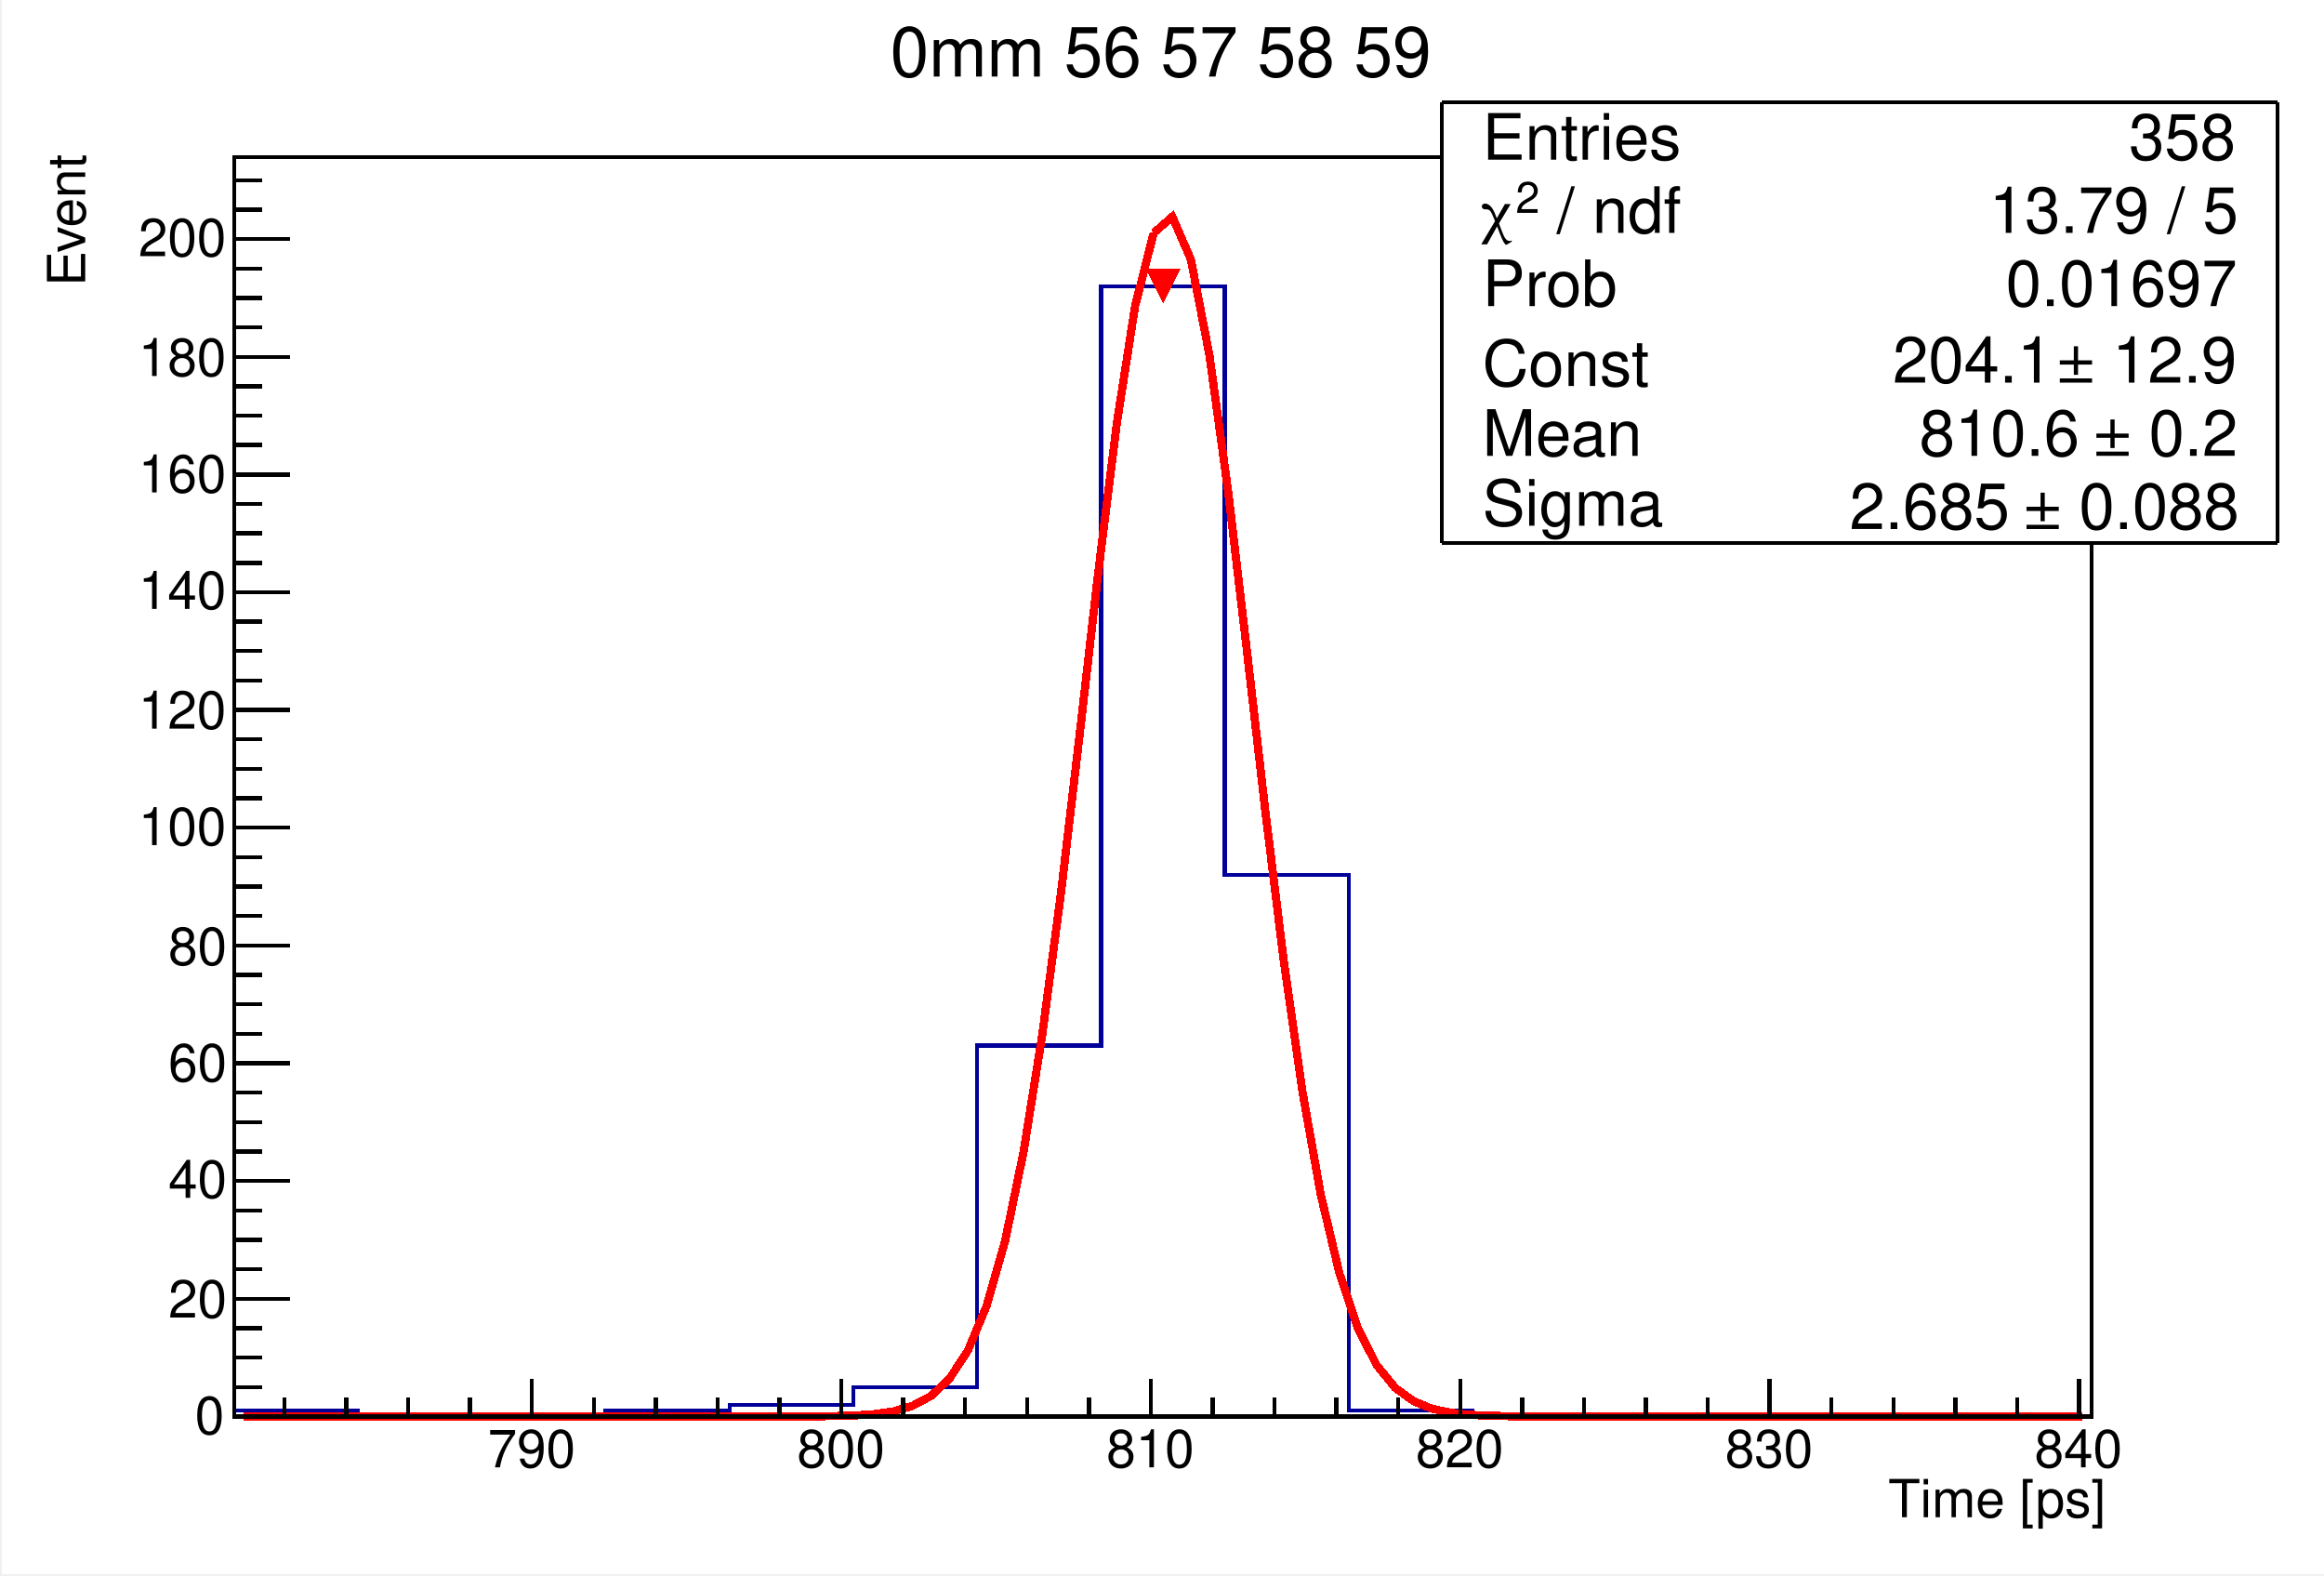
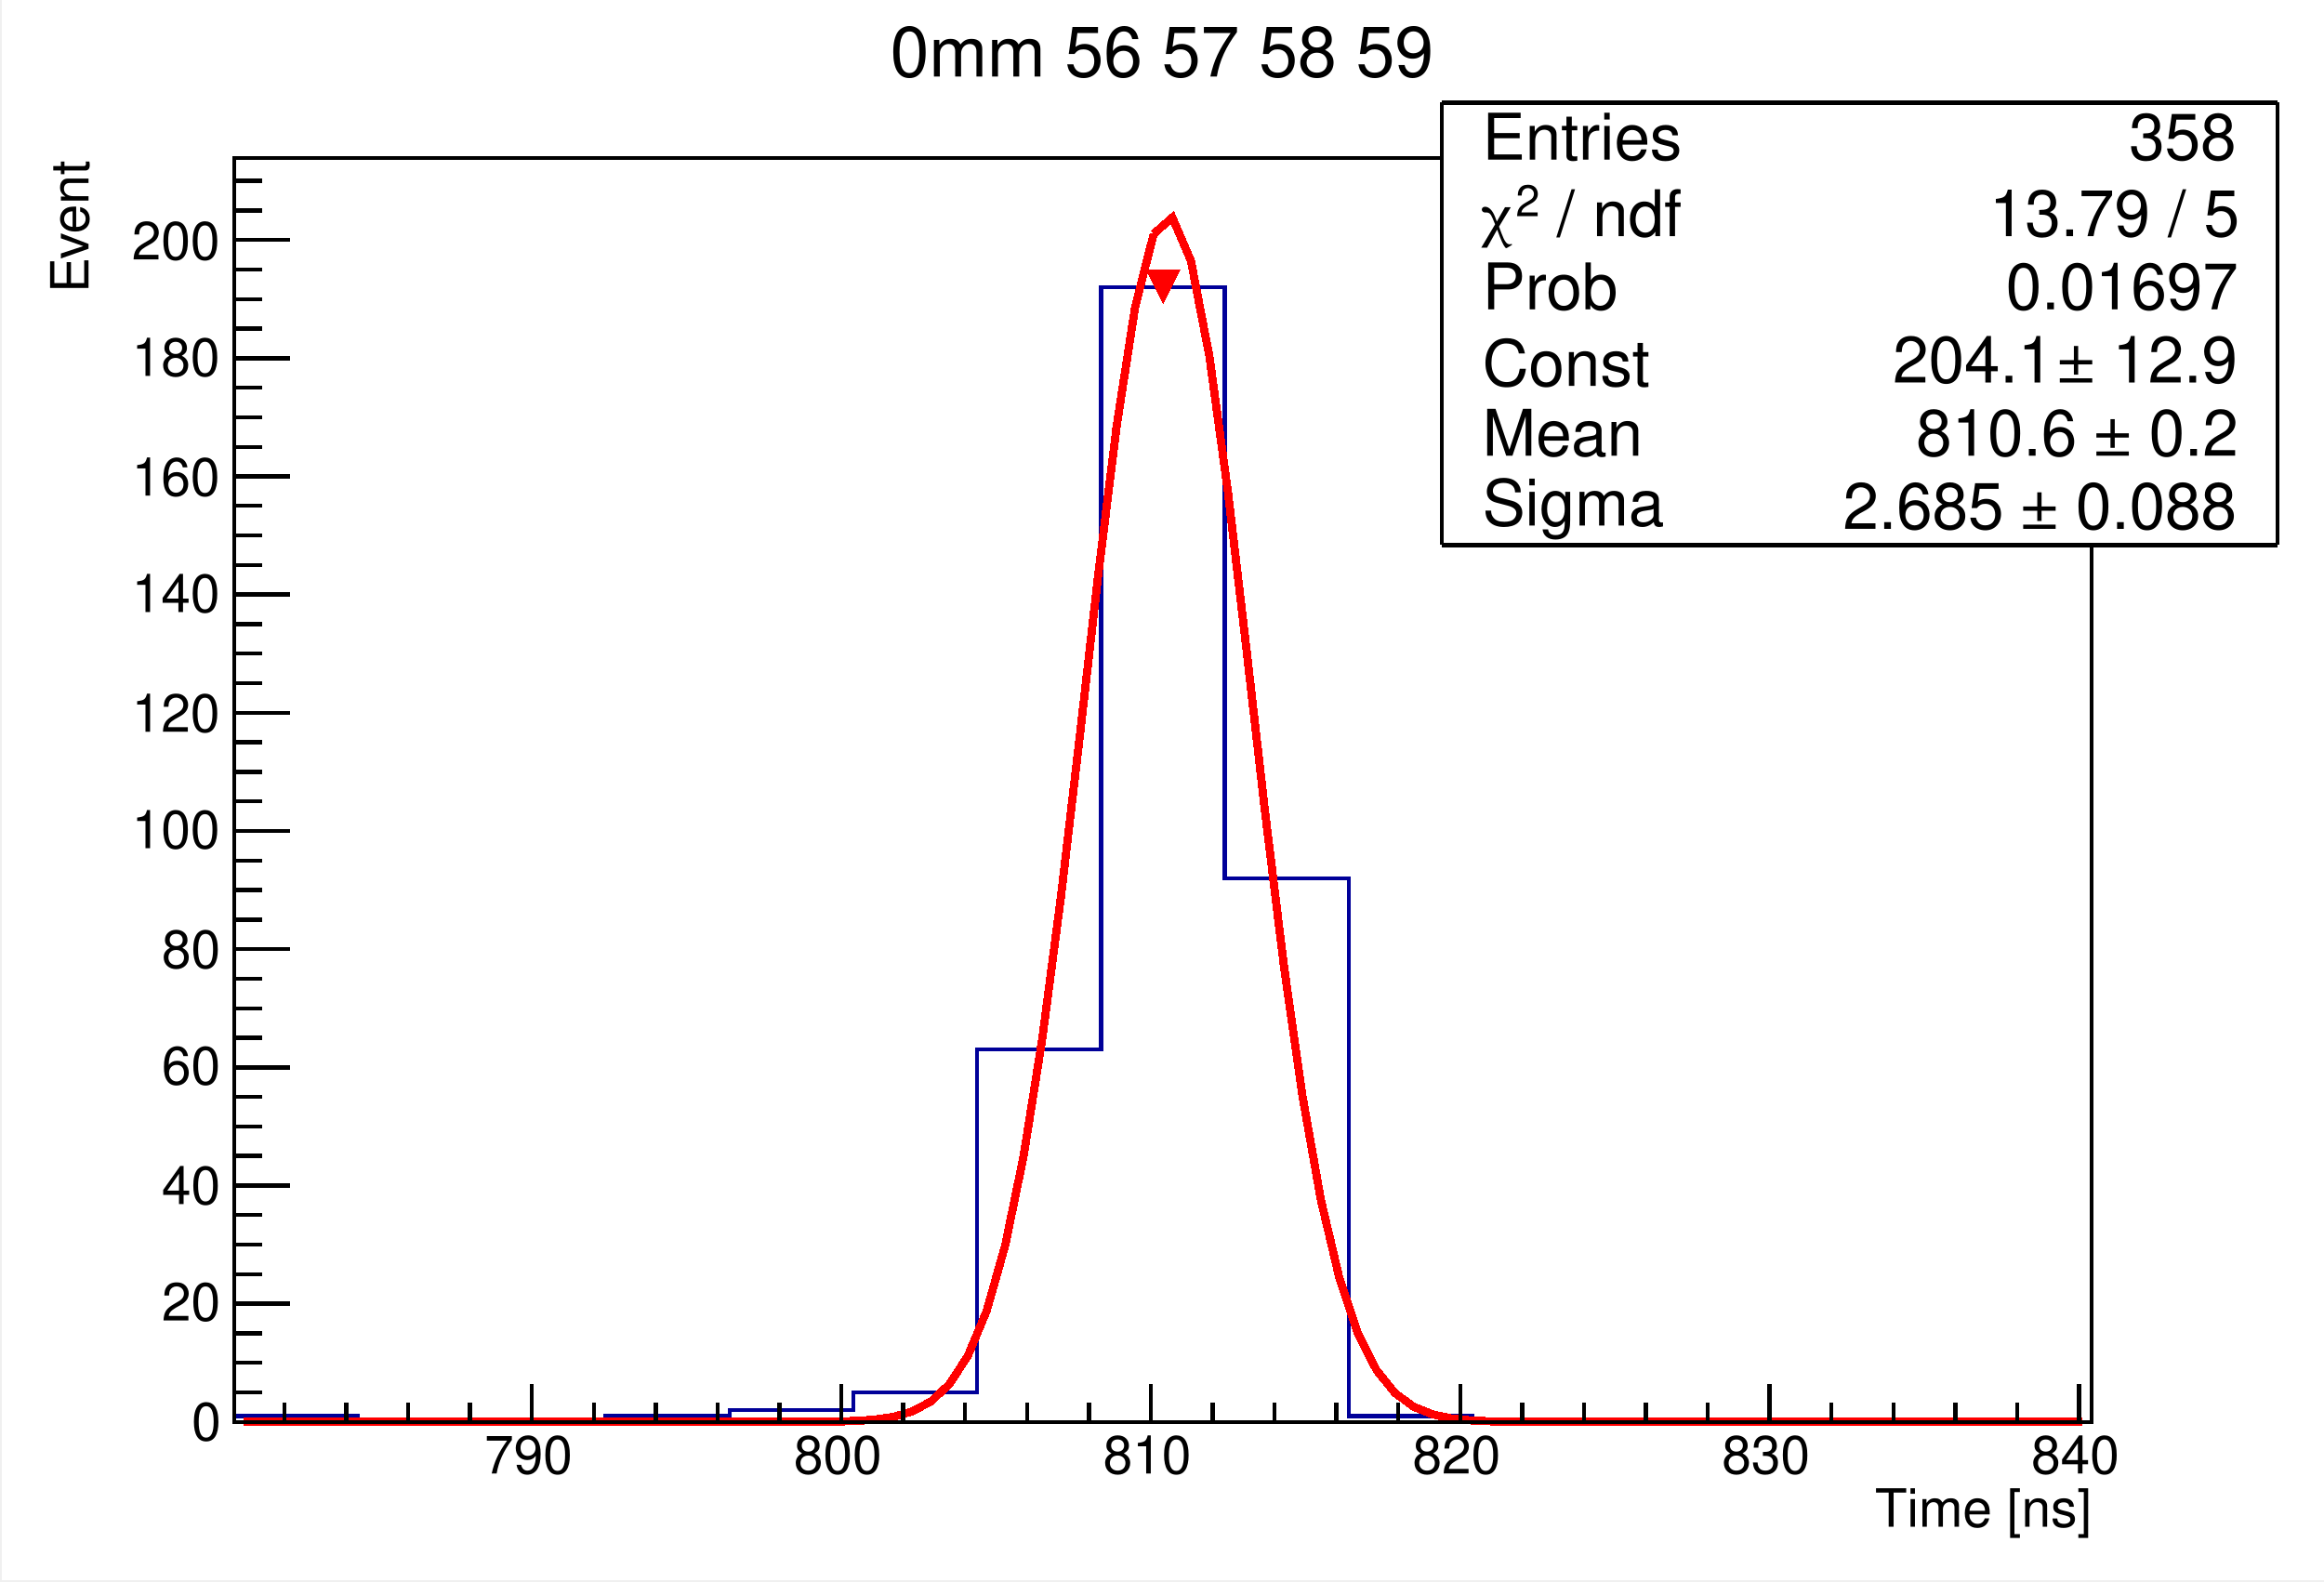
- <svg xmlns="http://www.w3.org/2000/svg" width="567.429" height="384.68" viewBox="0 0 567.429 384.68" shape-rendering="crispEdges">
+ <svg xmlns="http://www.w3.org/2000/svg" width="567.429" height="386.304" viewBox="0 0 567.429 386.304" shape-rendering="crispEdges">
  <defs>
</defs>
-   <rect x="0.5" y="0" width="566.929" height="384.18" fill="white" />
-   <rect x="57.193" y="38.418" width="453.543" height="307.344" fill="white" />
-   <rect x="57.193" y="38.418" width="453.543" height="307.344" fill="none" stroke="black" />
-   <rect x="57.193" y="38.418" width="453.543" height="307.344" fill="white" />
-   <rect x="57.193" y="38.418" width="453.543" height="307.344" fill="none" stroke="black" />
-   <path d="M57.193,344.325h 30.236v 1.437h 60.472v -1.437h 30.236v -1.437h 30.236v -4.311h 30.236v -83.349h 30.236v -185.379h 30.236v 143.705h 30.236v 130.772h 30.236v 1.437h 151.181" fill="none" stroke="#000099" />
+   <rect x="0.5" y="0" width="566.929" height="385.804" fill="white" />
+   <rect x="57.193" y="38.58" width="453.543" height="308.643" fill="white" />
+   <rect x="57.193" y="38.58" width="453.543" height="308.643" fill="none" stroke="black" />
+   <rect x="57.193" y="38.58" width="453.543" height="308.643" fill="white" />
+   <rect x="57.193" y="38.58" width="453.543" height="308.643" fill="none" stroke="black" />
+   <path d="M57.193,345.781h 30.236v 1.443h 60.472v -1.443h 30.236v -1.443h 30.236v -4.329h 30.236v -83.701h 30.236v -186.163h 30.236v 144.313h 30.236v 131.325h 30.236v 1.443h 151.181" fill="none" stroke="#000099" />
  <g fill="#ff0000">
-     <polygon points=" 279.741, 65.625 288.188, 65.625 283.965, 74.072" />
+     <polygon points=" 279.741, 65.92 288.188, 65.92 283.965, 74.367" />
  </g>
-   <path d="M59.461,345.762h 136.063l 4.535, -0.044l 4.535, -0.065l 4.535, -0.15l 4.535, -0.325l 4.535, -0.669l 4.535, -1.305l 4.535, -2.409l 4.535, -4.208l 4.535, -6.945l 4.535, -10.822l 4.535,  -15.89l 4.535, -21.942l 4.535, -28.404l 4.535, -34.323l 4.535, -38.456l 4.535, -39.52l 4.535, -36.523l 4.535, -29.113l 4.535, -17.802" fill="none" stroke="#ff0000" stroke-width="2" />
-   <path d="M281.697,56.848l 4.535, -3.954l 4.535, 10.471l 4.535, 23.378l 4.535, 33.03l 4.535, 38.435l 4.535, 39.49l 4.535, 36.876l 4.535, 31.765l 4.535, 25.457l 4.535, 19.086l 4.535, 13.436l 4.535, 8.904l  4.535, 5.565l 4.535, 3.285l 4.535, 1.834l 4.535, 0.969l 4.535, 0.485l 4.535, 0.23l 4.535, 0.103l 4.535, 0.072h 131.528" fill="none" stroke="#ff0000" stroke-width="2" />
-   <path d="M503.933,345.762h 4.535" fill="none" stroke="#ff0000" stroke-width="2" />
-   <rect x="351.996" y="24.972" width="204.094" height="107.57" fill="white" />
-   <path d="M351.996,132.542h 204.094" fill="none" stroke="black" />
-   <path d="M556.091,132.542v -107.57" fill="none" stroke="black" />
-   <path d="M556.091,24.972h -204.094" fill="none" stroke="black" />
-   <path d="M351.996,24.972v 107.57" fill="none" stroke="black" />
-   <text xml:space="preserve" x="361.938" y="38.986" fill="black" font-size="15.632" font-family="Helvetica">Entries </text>
-   <text xml:space="preserve" x="515.447" y="38.986" fill="black" font-size="15.632" font-family="Helvetica"> 358</text>
-   <text xml:space="preserve" x="375.745" y="56.855" fill="black" font-size="15.632" font-family="Helvetica"> / ndf </text>
-   <text xml:space="preserve" x="370.06" y="51.982" fill="black" font-size="10.588" font-family="Helvetica">2</text>
-   <text xml:space="preserve" x="361.938" y="56.855" fill="black" font-size="15.632" font-family="Times">χ</text>
-   <text xml:space="preserve" x="481.334" y="56.855" fill="black" font-size="15.632" font-family="Helvetica"> 13.79 / 5</text>
-   <text xml:space="preserve" x="361.938" y="74.724" fill="black" font-size="15.632" font-family="Helvetica">Prob  </text>
-   <text xml:space="preserve" x="485.395" y="74.724" fill="black" font-size="15.632" font-family="Helvetica"> 0.01697</text>
-   <text xml:space="preserve" x="361.938" y="94.218" fill="black" font-size="15.632" font-family="Helvetica">Const    </text>
-   <text xml:space="preserve" x="511.386" y="93.405" fill="black" font-size="15.632" font-family="Helvetica"> 12.9</text>
-   <text xml:space="preserve" x="502.452" y="93.405" fill="black" font-size="15.632" font-family="Times">±</text>
-   <text xml:space="preserve" x="457.78" y="93.405" fill="black" font-size="15.632" font-family="Helvetica"> 204.1 </text>
-   <text xml:space="preserve" x="361.938" y="111.274" fill="black" font-size="15.632" font-family="Helvetica">Mean     </text>
-   <text xml:space="preserve" x="520.32" y="111.274" fill="black" font-size="15.632" font-family="Helvetica"> 0.2</text>
-   <text xml:space="preserve" x="511.386" y="111.274" fill="black" font-size="15.632" font-family="Times">±</text>
-   <text xml:space="preserve" x="464.277" y="111.274" fill="black" font-size="15.632" font-family="Helvetica"> 810.6 </text>
-   <text xml:space="preserve" x="361.938" y="128.331" fill="black" font-size="15.632" font-family="Helvetica">Sigma    </text>
-   <text xml:space="preserve" x="503.264" y="129.143" fill="black" font-size="15.632" font-family="Helvetica"> 0.088</text>
-   <text xml:space="preserve" x="494.329" y="129.143" fill="black" font-size="15.632" font-family="Times">±</text>
-   <text xml:space="preserve" x="447.221" y="129.143" fill="black" font-size="15.632" font-family="Helvetica"> 2.685 </text>
-   <path d="M57.193,345.762h 453.543" fill="none" stroke="black" />
-   <path d="M129.869,336.541v 9.22" fill="none" stroke="black" />
-   <path d="M144.98,341.152v 4.61" fill="none" stroke="black" />
-   <path d="M160.09,341.152v 4.61" fill="none" stroke="black" />
-   <path d="M175.201,341.152v 4.61" fill="none" stroke="black" />
-   <path d="M190.312,341.152v 4.61" fill="none" stroke="black" />
-   <path d="M205.423,336.541v 9.22" fill="none" stroke="black" />
-   <path d="M220.533,341.152v 4.61" fill="none" stroke="black" />
-   <path d="M235.644,341.152v 4.61" fill="none" stroke="black" />
-   <path d="M250.755,341.152v 4.61" fill="none" stroke="black" />
-   <path d="M265.866,341.152v 4.61" fill="none" stroke="black" />
-   <path d="M280.976,336.541v 9.22" fill="none" stroke="black" />
-   <path d="M296.087,341.152v 4.61" fill="none" stroke="black" />
-   <path d="M311.198,341.152v 4.61" fill="none" stroke="black" />
-   <path d="M326.309,341.152v 4.61" fill="none" stroke="black" />
-   <path d="M341.419,341.152v 4.61" fill="none" stroke="black" />
-   <path d="M356.53,336.541v 9.22" fill="none" stroke="black" />
-   <path d="M371.641,341.152v 4.61" fill="none" stroke="black" />
-   <path d="M386.751,341.152v 4.61" fill="none" stroke="black" />
-   <path d="M401.862,341.152v 4.61" fill="none" stroke="black" />
-   <path d="M416.973,341.152v 4.61" fill="none" stroke="black" />
-   <path d="M432.084,336.541v 9.22" fill="none" stroke="black" />
-   <path d="M447.194,341.152v 4.61" fill="none" stroke="black" />
-   <path d="M462.305,341.152v 4.61" fill="none" stroke="black" />
-   <path d="M477.416,341.152v 4.61" fill="none" stroke="black" />
-   <path d="M492.527,341.152v 4.61" fill="none" stroke="black" />
-   <path d="M507.637,336.541v 9.22" fill="none" stroke="black" />
-   <path d="M129.869,336.541v 9.22" fill="none" stroke="black" />
-   <path d="M114.758,341.152v 4.61" fill="none" stroke="black" />
-   <path d="M99.648,341.152v 4.61" fill="none" stroke="black" />
-   <path d="M84.537,341.152v 4.61" fill="none" stroke="black" />
-   <path d="M69.426,341.152v 4.61" fill="none" stroke="black" />
-   <path d="M507.637,336.541v 9.22" fill="none" stroke="black" />
-   <text xml:space="preserve" x="119.084" y="358.189" fill="black" font-size="12.836" font-family="Helvetica">790</text>
-   <text xml:space="preserve" x="194.62" y="358.189" fill="black" font-size="12.836" font-family="Helvetica">800</text>
-   <text xml:space="preserve" x="270.157" y="358.189" fill="black" font-size="12.836" font-family="Helvetica">810</text>
-   <text xml:space="preserve" x="345.693" y="358.189" fill="black" font-size="12.836" font-family="Helvetica">820</text>
-   <text xml:space="preserve" x="421.23" y="358.189" fill="black" font-size="12.836" font-family="Helvetica">830</text>
-   <text xml:space="preserve" x="496.766" y="358.189" fill="black" font-size="12.836" font-family="Helvetica">840</text>
-   <text xml:space="preserve" x="461.028" y="370.372" fill="black" font-size="12.836" font-family="Helvetica">Time [ps]</text>
-   <path d="M57.193,345.762v -307.344" fill="none" stroke="black" />
-   <path d="M70.799,345.762h -13.606" fill="none" stroke="black" />
-   <path d="M63.996,338.577h -6.803" fill="none" stroke="black" />
-   <path d="M63.996,331.391h -6.803" fill="none" stroke="black" />
-   <path d="M63.996,324.206h -6.803" fill="none" stroke="black" />
-   <path d="M70.799,317.021h -13.606" fill="none" stroke="black" />
-   <path d="M63.996,309.836h -6.803" fill="none" stroke="black" />
-   <path d="M63.996,302.65h -6.803" fill="none" stroke="black" />
-   <path d="M63.996,295.465h -6.803" fill="none" stroke="black" />
-   <path d="M70.799,288.28h -13.606" fill="none" stroke="black" />
-   <path d="M63.996,281.095h -6.803" fill="none" stroke="black" />
-   <path d="M63.996,273.909h -6.803" fill="none" stroke="black" />
-   <path d="M63.996,266.724h -6.803" fill="none" stroke="black" />
-   <path d="M70.799,259.539h -13.606" fill="none" stroke="black" />
-   <path d="M63.996,252.354h -6.803" fill="none" stroke="black" />
-   <path d="M63.996,245.168h -6.803" fill="none" stroke="black" />
-   <path d="M63.996,237.983h -6.803" fill="none" stroke="black" />
-   <path d="M70.799,230.798h -13.606" fill="none" stroke="black" />
-   <path d="M63.996,223.613h -6.803" fill="none" stroke="black" />
-   <path d="M63.996,216.427h -6.803" fill="none" stroke="black" />
-   <path d="M63.996,209.242h -6.803" fill="none" stroke="black" />
-   <path d="M70.799,202.057h -13.606" fill="none" stroke="black" />
-   <path d="M63.996,194.872h -6.803" fill="none" stroke="black" />
-   <path d="M63.996,187.686h -6.803" fill="none" stroke="black" />
-   <path d="M63.996,180.501h -6.803" fill="none" stroke="black" />
-   <path d="M70.799,173.316h -13.606" fill="none" stroke="black" />
-   <path d="M63.996,166.131h -6.803" fill="none" stroke="black" />
-   <path d="M63.996,158.945h -6.803" fill="none" stroke="black" />
-   <path d="M63.996,151.76h -6.803" fill="none" stroke="black" />
-   <path d="M70.799,144.575h -13.606" fill="none" stroke="black" />
-   <path d="M63.996,137.39h -6.803" fill="none" stroke="black" />
-   <path d="M63.996,130.204h -6.803" fill="none" stroke="black" />
-   <path d="M63.996,123.019h -6.803" fill="none" stroke="black" />
-   <path d="M70.799,115.834h -13.606" fill="none" stroke="black" />
-   <path d="M63.996,108.649h -6.803" fill="none" stroke="black" />
-   <path d="M63.996,101.463h -6.803" fill="none" stroke="black" />
-   <path d="M63.996,94.278h -6.803" fill="none" stroke="black" />
-   <path d="M70.799,87.093h -13.606" fill="none" stroke="black" />
-   <path d="M63.996,79.907h -6.803" fill="none" stroke="black" />
-   <path d="M63.996,72.722h -6.803" fill="none" stroke="black" />
-   <path d="M63.996,65.537h -6.803" fill="none" stroke="black" />
-   <path d="M70.799,58.352h -13.606" fill="none" stroke="black" />
-   <path d="M70.799,58.352h -13.606" fill="none" stroke="black" />
-   <path d="M63.996,51.166h -6.803" fill="none" stroke="black" />
-   <path d="M63.996,43.981h -6.803" fill="none" stroke="black" />
-   <text xml:space="preserve" x="47.609" y="350.067" fill="black" font-size="12.836" font-family="Helvetica">0</text>
-   <text xml:space="preserve" x="41.111" y="321.639" fill="black" font-size="12.836" font-family="Helvetica">20</text>
-   <text xml:space="preserve" x="41.111" y="292.399" fill="black" font-size="12.836" font-family="Helvetica">40</text>
-   <text xml:space="preserve" x="41.111" y="263.971" fill="black" font-size="12.836" font-family="Helvetica">60</text>
-   <text xml:space="preserve" x="41.111" y="235.544" fill="black" font-size="12.836" font-family="Helvetica">80</text>
-   <text xml:space="preserve" x="33.801" y="206.304" fill="black" font-size="12.836" font-family="Helvetica">100</text>
-   <text xml:space="preserve" x="33.801" y="177.876" fill="black" font-size="12.836" font-family="Helvetica">120</text>
-   <text xml:space="preserve" x="33.801" y="148.636" fill="black" font-size="12.836" font-family="Helvetica">140</text>
-   <text xml:space="preserve" x="33.801" y="120.208" fill="black" font-size="12.836" font-family="Helvetica">160</text>
-   <text xml:space="preserve" x="33.801" y="91.781" fill="black" font-size="12.836" font-family="Helvetica">180</text>
-   <text xml:space="preserve" x="33.801" y="62.541" fill="black" font-size="12.836" font-family="Helvetica">200</text>
-   <g transform="rotate(-90,20.8055,69.8509)">
-     <text xml:space="preserve" x="20.805" y="69.851" fill="black" font-size="12.836" font-family="Helvetica">Event</text>
+   <path d="M59.461,347.224h 136.063l 4.535, -0.044l 4.535, -0.066l 4.535, -0.15l 4.535, -0.326l 4.535, -0.672l 4.535, -1.31l 4.535, -2.419l 4.535, -4.225l 4.535, -6.975l 4.535, -10.867l 4.535,  -15.958l 4.535, -22.035l 4.535, -28.524l 4.535, -34.468l 4.535, -38.619l 4.535, -39.687l 4.535, -36.677l 4.535, -29.236l 4.535, -17.877" fill="none" stroke="#ff0000" stroke-width="2" />
+   <path d="M281.697,57.088l 4.535, -3.971l 4.535, 10.515l 4.535, 23.477l 4.535, 33.169l 4.535, 38.597l 4.535, 39.657l 4.535, 37.032l 4.535, 31.899l 4.535, 25.565l 4.535, 19.167l 4.535, 13.492l 4.535, 8.941l 4.535,  5.588l 4.535, 3.299l 4.535, 1.841l 4.535, 0.973l 4.535, 0.487l 4.535, 0.231l 4.535, 0.104l 4.535, 0.073h 131.528" fill="none" stroke="#ff0000" stroke-width="2" />
+   <path d="M503.933,347.224h 4.535" fill="none" stroke="#ff0000" stroke-width="2" />
+   <rect x="351.996" y="25.077" width="204.094" height="108.025" fill="white" />
+   <path d="M351.996,133.102h 204.094" fill="none" stroke="black" />
+   <path d="M556.091,133.102v -108.025" fill="none" stroke="black" />
+   <path d="M556.091,25.077h -204.094" fill="none" stroke="black" />
+   <path d="M351.996,25.077v 108.025" fill="none" stroke="black" />
+   <text xml:space="preserve" x="361.938" y="38.986" fill="black" font-size="15.696" font-family="Helvetica">Entries </text>
+   <text xml:space="preserve" x="515.447" y="38.986" fill="black" font-size="15.696" font-family="Helvetica"> 358</text>
+   <text xml:space="preserve" x="375.745" y="57.668" fill="black" font-size="15.696" font-family="Helvetica"> / ndf </text>
+   <text xml:space="preserve" x="370.06" y="52.794" fill="black" font-size="10.631" font-family="Helvetica">2</text>
+   <text xml:space="preserve" x="361.938" y="57.668" fill="black" font-size="15.696" font-family="Times">χ</text>
+   <text xml:space="preserve" x="481.334" y="57.668" fill="black" font-size="15.696" font-family="Helvetica"> 13.79 / 5</text>
+   <text xml:space="preserve" x="361.938" y="75.536" fill="black" font-size="15.696" font-family="Helvetica">Prob  </text>
+   <text xml:space="preserve" x="485.395" y="75.536" fill="black" font-size="15.696" font-family="Helvetica"> 0.01697</text>
+   <text xml:space="preserve" x="361.938" y="94.218" fill="black" font-size="15.696" font-family="Helvetica">Const    </text>
+   <text xml:space="preserve" x="511.386" y="93.405" fill="black" font-size="15.696" font-family="Helvetica"> 12.9</text>
+   <text xml:space="preserve" x="502.452" y="93.405" fill="black" font-size="15.696" font-family="Times">±</text>
+   <text xml:space="preserve" x="457.78" y="93.405" fill="black" font-size="15.696" font-family="Helvetica"> 204.1 </text>
+   <text xml:space="preserve" x="361.938" y="111.274" fill="black" font-size="15.696" font-family="Helvetica">Mean     </text>
+   <text xml:space="preserve" x="520.32" y="111.274" fill="black" font-size="15.696" font-family="Helvetica"> 0.2</text>
+   <text xml:space="preserve" x="511.386" y="111.274" fill="black" font-size="15.696" font-family="Times">±</text>
+   <text xml:space="preserve" x="463.465" y="111.274" fill="black" font-size="15.696" font-family="Helvetica"> 810.6 </text>
+   <text xml:space="preserve" x="361.938" y="128.331" fill="black" font-size="15.696" font-family="Helvetica">Sigma    </text>
+   <text xml:space="preserve" x="502.452" y="129.143" fill="black" font-size="15.696" font-family="Helvetica"> 0.088</text>
+   <text xml:space="preserve" x="493.517" y="129.143" fill="black" font-size="15.696" font-family="Times">±</text>
+   <text xml:space="preserve" x="445.596" y="129.143" fill="black" font-size="15.696" font-family="Helvetica"> 2.685 </text>
+   <path d="M57.193,347.224h 453.543" fill="none" stroke="black" />
+   <path d="M129.869,337.964v 9.259" fill="none" stroke="black" />
+   <path d="M144.98,342.594v 4.63" fill="none" stroke="black" />
+   <path d="M160.09,342.594v 4.63" fill="none" stroke="black" />
+   <path d="M175.201,342.594v 4.63" fill="none" stroke="black" />
+   <path d="M190.312,342.594v 4.63" fill="none" stroke="black" />
+   <path d="M205.423,337.964v 9.259" fill="none" stroke="black" />
+   <path d="M220.533,342.594v 4.63" fill="none" stroke="black" />
+   <path d="M235.644,342.594v 4.63" fill="none" stroke="black" />
+   <path d="M250.755,342.594v 4.63" fill="none" stroke="black" />
+   <path d="M265.866,342.594v 4.63" fill="none" stroke="black" />
+   <path d="M280.976,337.964v 9.259" fill="none" stroke="black" />
+   <path d="M296.087,342.594v 4.63" fill="none" stroke="black" />
+   <path d="M311.198,342.594v 4.63" fill="none" stroke="black" />
+   <path d="M326.309,342.594v 4.63" fill="none" stroke="black" />
+   <path d="M341.419,342.594v 4.63" fill="none" stroke="black" />
+   <path d="M356.53,337.964v 9.259" fill="none" stroke="black" />
+   <path d="M371.641,342.594v 4.63" fill="none" stroke="black" />
+   <path d="M386.751,342.594v 4.63" fill="none" stroke="black" />
+   <path d="M401.862,342.594v 4.63" fill="none" stroke="black" />
+   <path d="M416.973,342.594v 4.63" fill="none" stroke="black" />
+   <path d="M432.084,337.964v 9.259" fill="none" stroke="black" />
+   <path d="M447.194,342.594v 4.63" fill="none" stroke="black" />
+   <path d="M462.305,342.594v 4.63" fill="none" stroke="black" />
+   <path d="M477.416,342.594v 4.63" fill="none" stroke="black" />
+   <path d="M492.527,342.594v 4.63" fill="none" stroke="black" />
+   <path d="M507.637,337.964v 9.259" fill="none" stroke="black" />
+   <path d="M129.869,337.964v 9.259" fill="none" stroke="black" />
+   <path d="M114.758,342.594v 4.63" fill="none" stroke="black" />
+   <path d="M99.648,342.594v 4.63" fill="none" stroke="black" />
+   <path d="M84.537,342.594v 4.63" fill="none" stroke="black" />
+   <path d="M69.426,342.594v 4.63" fill="none" stroke="black" />
+   <path d="M507.637,337.964v 9.259" fill="none" stroke="black" />
+   <text xml:space="preserve" x="118.272" y="359.813" fill="black" font-size="12.888" font-family="Helvetica">790</text>
+   <text xml:space="preserve" x="193.808" y="359.813" fill="black" font-size="12.888" font-family="Helvetica">800</text>
+   <text xml:space="preserve" x="269.345" y="359.813" fill="black" font-size="12.888" font-family="Helvetica">810</text>
+   <text xml:space="preserve" x="344.881" y="359.813" fill="black" font-size="12.888" font-family="Helvetica">820</text>
+   <text xml:space="preserve" x="420.417" y="359.813" fill="black" font-size="12.888" font-family="Helvetica">830</text>
+   <text xml:space="preserve" x="495.954" y="359.813" fill="black" font-size="12.888" font-family="Helvetica">840</text>
+   <text xml:space="preserve" x="457.78" y="372.809" fill="black" font-size="12.888" font-family="Helvetica">Time [ns]</text>
+   <path d="M57.193,347.224v -308.643" fill="none" stroke="black" />
+   <path d="M70.799,347.224h -13.606" fill="none" stroke="black" />
+   <path d="M63.996,340.008h -6.803" fill="none" stroke="black" />
+   <path d="M63.996,332.793h -6.803" fill="none" stroke="black" />
+   <path d="M63.996,325.577h -6.803" fill="none" stroke="black" />
+   <path d="M70.799,318.361h -13.606" fill="none" stroke="black" />
+   <path d="M63.996,311.146h -6.803" fill="none" stroke="black" />
+   <path d="M63.996,303.93h -6.803" fill="none" stroke="black" />
+   <path d="M63.996,296.714h -6.803" fill="none" stroke="black" />
+   <path d="M70.799,289.499h -13.606" fill="none" stroke="black" />
+   <path d="M63.996,282.283h -6.803" fill="none" stroke="black" />
+   <path d="M63.996,275.067h -6.803" fill="none" stroke="black" />
+   <path d="M63.996,267.852h -6.803" fill="none" stroke="black" />
+   <path d="M70.799,260.636h -13.606" fill="none" stroke="black" />
+   <path d="M63.996,253.421h -6.803" fill="none" stroke="black" />
+   <path d="M63.996,246.205h -6.803" fill="none" stroke="black" />
+   <path d="M63.996,238.989h -6.803" fill="none" stroke="black" />
+   <path d="M70.799,231.774h -13.606" fill="none" stroke="black" />
+   <path d="M63.996,224.558h -6.803" fill="none" stroke="black" />
+   <path d="M63.996,217.342h -6.803" fill="none" stroke="black" />
+   <path d="M63.996,210.127h -6.803" fill="none" stroke="black" />
+   <path d="M70.799,202.911h -13.606" fill="none" stroke="black" />
+   <path d="M63.996,195.696h -6.803" fill="none" stroke="black" />
+   <path d="M63.996,188.48h -6.803" fill="none" stroke="black" />
+   <path d="M63.996,181.264h -6.803" fill="none" stroke="black" />
+   <path d="M70.799,174.049h -13.606" fill="none" stroke="black" />
+   <path d="M63.996,166.833h -6.803" fill="none" stroke="black" />
+   <path d="M63.996,159.617h -6.803" fill="none" stroke="black" />
+   <path d="M63.996,152.402h -6.803" fill="none" stroke="black" />
+   <path d="M70.799,145.186h -13.606" fill="none" stroke="black" />
+   <path d="M63.996,137.97h -6.803" fill="none" stroke="black" />
+   <path d="M63.996,130.755h -6.803" fill="none" stroke="black" />
+   <path d="M63.996,123.539h -6.803" fill="none" stroke="black" />
+   <path d="M70.799,116.324h -13.606" fill="none" stroke="black" />
+   <path d="M63.996,109.108h -6.803" fill="none" stroke="black" />
+   <path d="M63.996,101.892h -6.803" fill="none" stroke="black" />
+   <path d="M63.996,94.677h -6.803" fill="none" stroke="black" />
+   <path d="M70.799,87.461h -13.606" fill="none" stroke="black" />
+   <path d="M63.996,80.245h -6.803" fill="none" stroke="black" />
+   <path d="M63.996,73.03h -6.803" fill="none" stroke="black" />
+   <path d="M63.996,65.814h -6.803" fill="none" stroke="black" />
+   <path d="M70.799,58.599h -13.606" fill="none" stroke="black" />
+   <path d="M70.799,58.599h -13.606" fill="none" stroke="black" />
+   <path d="M63.996,51.383h -6.803" fill="none" stroke="black" />
+   <path d="M63.996,44.167h -6.803" fill="none" stroke="black" />
+   <text xml:space="preserve" x="46.797" y="351.691" fill="black" font-size="12.888" font-family="Helvetica">0</text>
+   <text xml:space="preserve" x="39.486" y="322.451" fill="black" font-size="12.888" font-family="Helvetica">20</text>
+   <text xml:space="preserve" x="39.486" y="294.023" fill="black" font-size="12.888" font-family="Helvetica">40</text>
+   <text xml:space="preserve" x="39.486" y="264.784" fill="black" font-size="12.888" font-family="Helvetica">60</text>
+   <text xml:space="preserve" x="39.486" y="236.356" fill="black" font-size="12.888" font-family="Helvetica">80</text>
+   <text xml:space="preserve" x="32.177" y="207.116" fill="black" font-size="12.888" font-family="Helvetica">100</text>
+   <text xml:space="preserve" x="32.177" y="178.688" fill="black" font-size="12.888" font-family="Helvetica">120</text>
+   <text xml:space="preserve" x="32.177" y="149.448" fill="black" font-size="12.888" font-family="Helvetica">140</text>
+   <text xml:space="preserve" x="32.177" y="121.021" fill="black" font-size="12.888" font-family="Helvetica">160</text>
+   <text xml:space="preserve" x="32.177" y="91.781" fill="black" font-size="12.888" font-family="Helvetica">180</text>
+   <text xml:space="preserve" x="32.177" y="63.353" fill="black" font-size="12.888" font-family="Helvetica">200</text>
+   <g transform="rotate(-90,21.6177,71.4753)">
+     <text xml:space="preserve" x="21.618" y="71.475" fill="black" font-size="12.888" font-family="Helvetica">Event</text>
  </g>
-   <rect x="351.996" y="24.972" width="204.094" height="107.57" fill="white" />
-   <path d="M351.996,132.542h 204.094" fill="none" stroke="black" />
-   <path d="M556.091,132.542v -107.57" fill="none" stroke="black" />
-   <path d="M556.091,24.972h -204.094" fill="none" stroke="black" />
-   <path d="M351.996,24.972v 107.57" fill="none" stroke="black" />
-   <text xml:space="preserve" x="361.938" y="38.986" fill="black" font-size="15.632" font-family="Helvetica">Entries </text>
-   <text xml:space="preserve" x="515.447" y="38.986" fill="black" font-size="15.632" font-family="Helvetica"> 358</text>
-   <text xml:space="preserve" x="375.745" y="56.855" fill="black" font-size="15.632" font-family="Helvetica"> / ndf </text>
-   <text xml:space="preserve" x="370.06" y="51.982" fill="black" font-size="10.588" font-family="Helvetica">2</text>
-   <text xml:space="preserve" x="361.938" y="56.855" fill="black" font-size="15.632" font-family="Times">χ</text>
-   <text xml:space="preserve" x="481.334" y="56.855" fill="black" font-size="15.632" font-family="Helvetica"> 13.79 / 5</text>
-   <text xml:space="preserve" x="361.938" y="74.724" fill="black" font-size="15.632" font-family="Helvetica">Prob  </text>
-   <text xml:space="preserve" x="485.395" y="74.724" fill="black" font-size="15.632" font-family="Helvetica"> 0.01697</text>
-   <text xml:space="preserve" x="361.938" y="94.218" fill="black" font-size="15.632" font-family="Helvetica">Const    </text>
-   <text xml:space="preserve" x="511.386" y="93.405" fill="black" font-size="15.632" font-family="Helvetica"> 12.9</text>
-   <text xml:space="preserve" x="502.452" y="93.405" fill="black" font-size="15.632" font-family="Times">±</text>
-   <text xml:space="preserve" x="457.78" y="93.405" fill="black" font-size="15.632" font-family="Helvetica"> 204.1 </text>
-   <text xml:space="preserve" x="361.938" y="111.274" fill="black" font-size="15.632" font-family="Helvetica">Mean     </text>
-   <text xml:space="preserve" x="520.32" y="111.274" fill="black" font-size="15.632" font-family="Helvetica"> 0.2</text>
-   <text xml:space="preserve" x="511.386" y="111.274" fill="black" font-size="15.632" font-family="Times">±</text>
-   <text xml:space="preserve" x="464.277" y="111.274" fill="black" font-size="15.632" font-family="Helvetica"> 810.6 </text>
-   <text xml:space="preserve" x="361.938" y="128.331" fill="black" font-size="15.632" font-family="Helvetica">Sigma    </text>
-   <text xml:space="preserve" x="503.264" y="129.143" fill="black" font-size="15.632" font-family="Helvetica"> 0.088</text>
-   <text xml:space="preserve" x="494.329" y="129.143" fill="black" font-size="15.632" font-family="Times">±</text>
-   <text xml:space="preserve" x="447.221" y="129.143" fill="black" font-size="15.632" font-family="Helvetica"> 2.685 </text>
-   <text xml:space="preserve" x="217.363" y="18.681" fill="black" font-size="16.977" font-family="Helvetica">0mm 56 57 58 59</text>
+   <rect x="351.996" y="25.077" width="204.094" height="108.025" fill="white" />
+   <path d="M351.996,133.102h 204.094" fill="none" stroke="black" />
+   <path d="M556.091,133.102v -108.025" fill="none" stroke="black" />
+   <path d="M556.091,25.077h -204.094" fill="none" stroke="black" />
+   <path d="M351.996,25.077v 108.025" fill="none" stroke="black" />
+   <text xml:space="preserve" x="361.938" y="38.986" fill="black" font-size="15.696" font-family="Helvetica">Entries </text>
+   <text xml:space="preserve" x="515.447" y="38.986" fill="black" font-size="15.696" font-family="Helvetica"> 358</text>
+   <text xml:space="preserve" x="375.745" y="57.668" fill="black" font-size="15.696" font-family="Helvetica"> / ndf </text>
+   <text xml:space="preserve" x="370.06" y="52.794" fill="black" font-size="10.631" font-family="Helvetica">2</text>
+   <text xml:space="preserve" x="361.938" y="57.668" fill="black" font-size="15.696" font-family="Times">χ</text>
+   <text xml:space="preserve" x="481.334" y="57.668" fill="black" font-size="15.696" font-family="Helvetica"> 13.79 / 5</text>
+   <text xml:space="preserve" x="361.938" y="75.536" fill="black" font-size="15.696" font-family="Helvetica">Prob  </text>
+   <text xml:space="preserve" x="485.395" y="75.536" fill="black" font-size="15.696" font-family="Helvetica"> 0.01697</text>
+   <text xml:space="preserve" x="361.938" y="94.218" fill="black" font-size="15.696" font-family="Helvetica">Const    </text>
+   <text xml:space="preserve" x="511.386" y="93.405" fill="black" font-size="15.696" font-family="Helvetica"> 12.9</text>
+   <text xml:space="preserve" x="502.452" y="93.405" fill="black" font-size="15.696" font-family="Times">±</text>
+   <text xml:space="preserve" x="457.78" y="93.405" fill="black" font-size="15.696" font-family="Helvetica"> 204.1 </text>
+   <text xml:space="preserve" x="361.938" y="111.274" fill="black" font-size="15.696" font-family="Helvetica">Mean     </text>
+   <text xml:space="preserve" x="520.32" y="111.274" fill="black" font-size="15.696" font-family="Helvetica"> 0.2</text>
+   <text xml:space="preserve" x="511.386" y="111.274" fill="black" font-size="15.696" font-family="Times">±</text>
+   <text xml:space="preserve" x="463.465" y="111.274" fill="black" font-size="15.696" font-family="Helvetica"> 810.6 </text>
+   <text xml:space="preserve" x="361.938" y="128.331" fill="black" font-size="15.696" font-family="Helvetica">Sigma    </text>
+   <text xml:space="preserve" x="502.452" y="129.143" fill="black" font-size="15.696" font-family="Helvetica"> 0.088</text>
+   <text xml:space="preserve" x="493.517" y="129.143" fill="black" font-size="15.696" font-family="Times">±</text>
+   <text xml:space="preserve" x="445.596" y="129.143" fill="black" font-size="15.696" font-family="Helvetica"> 2.685 </text>
+   <text xml:space="preserve" x="217.363" y="18.681" fill="black" font-size="17.047" font-family="Helvetica">0mm 56 57 58 59</text>
</svg>
